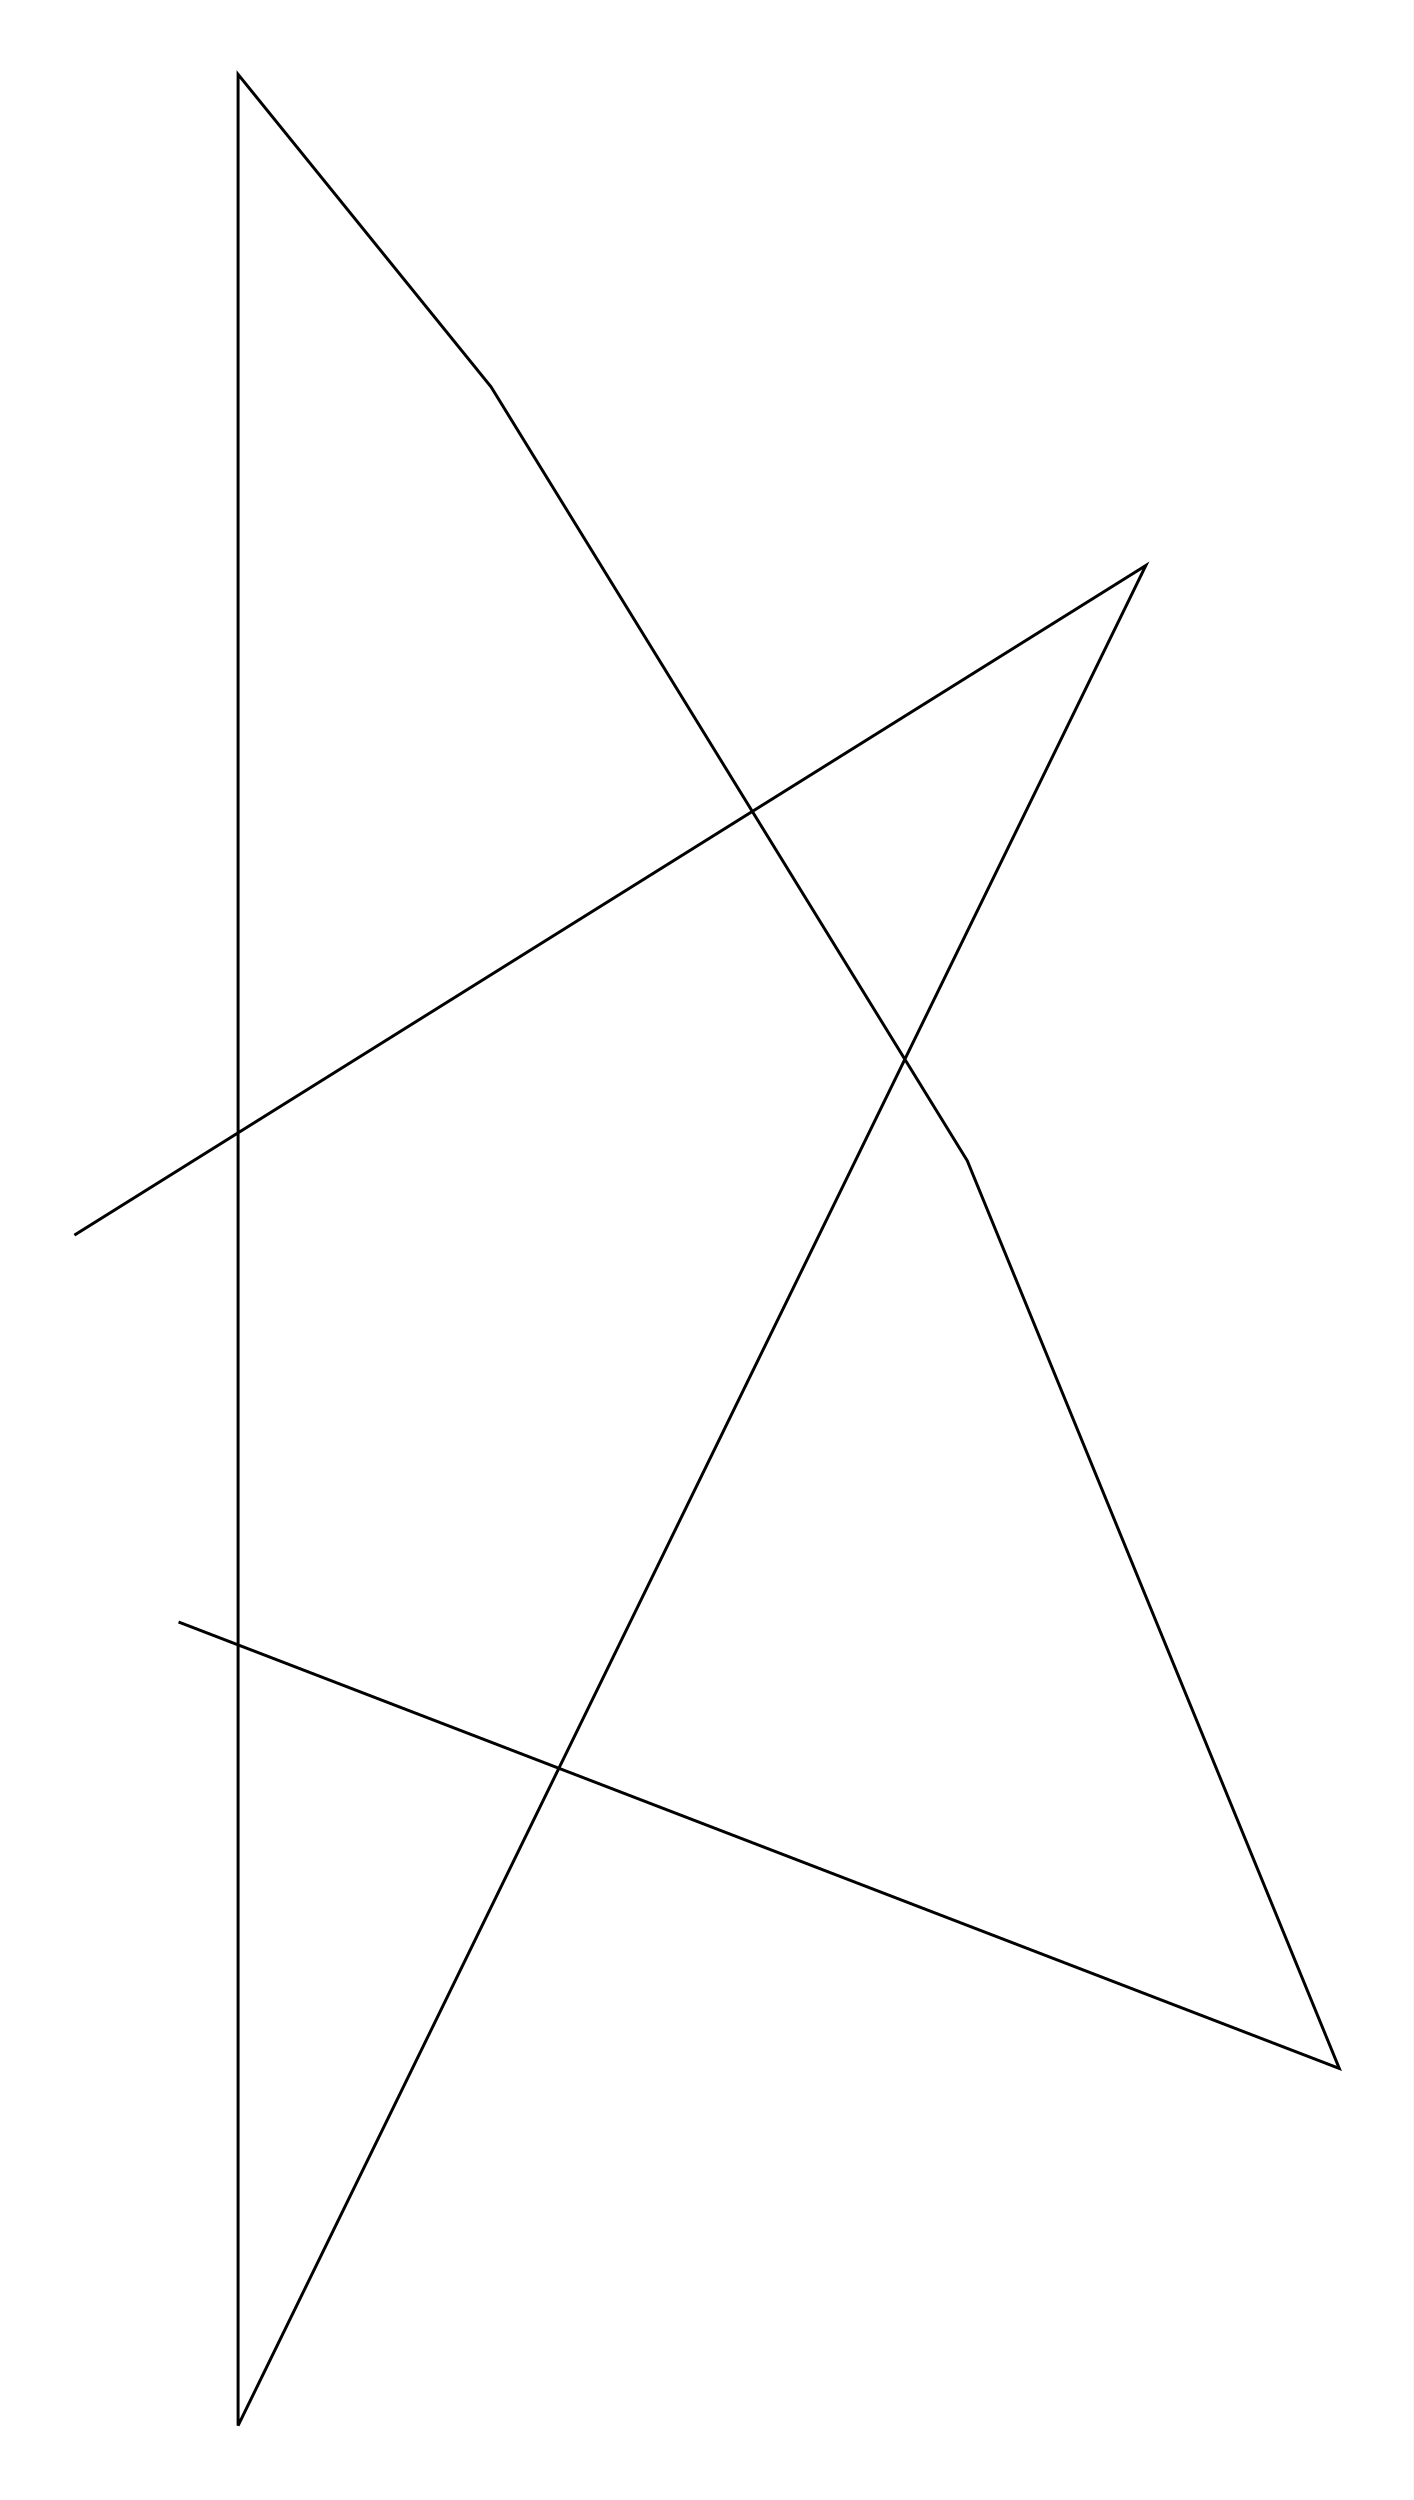
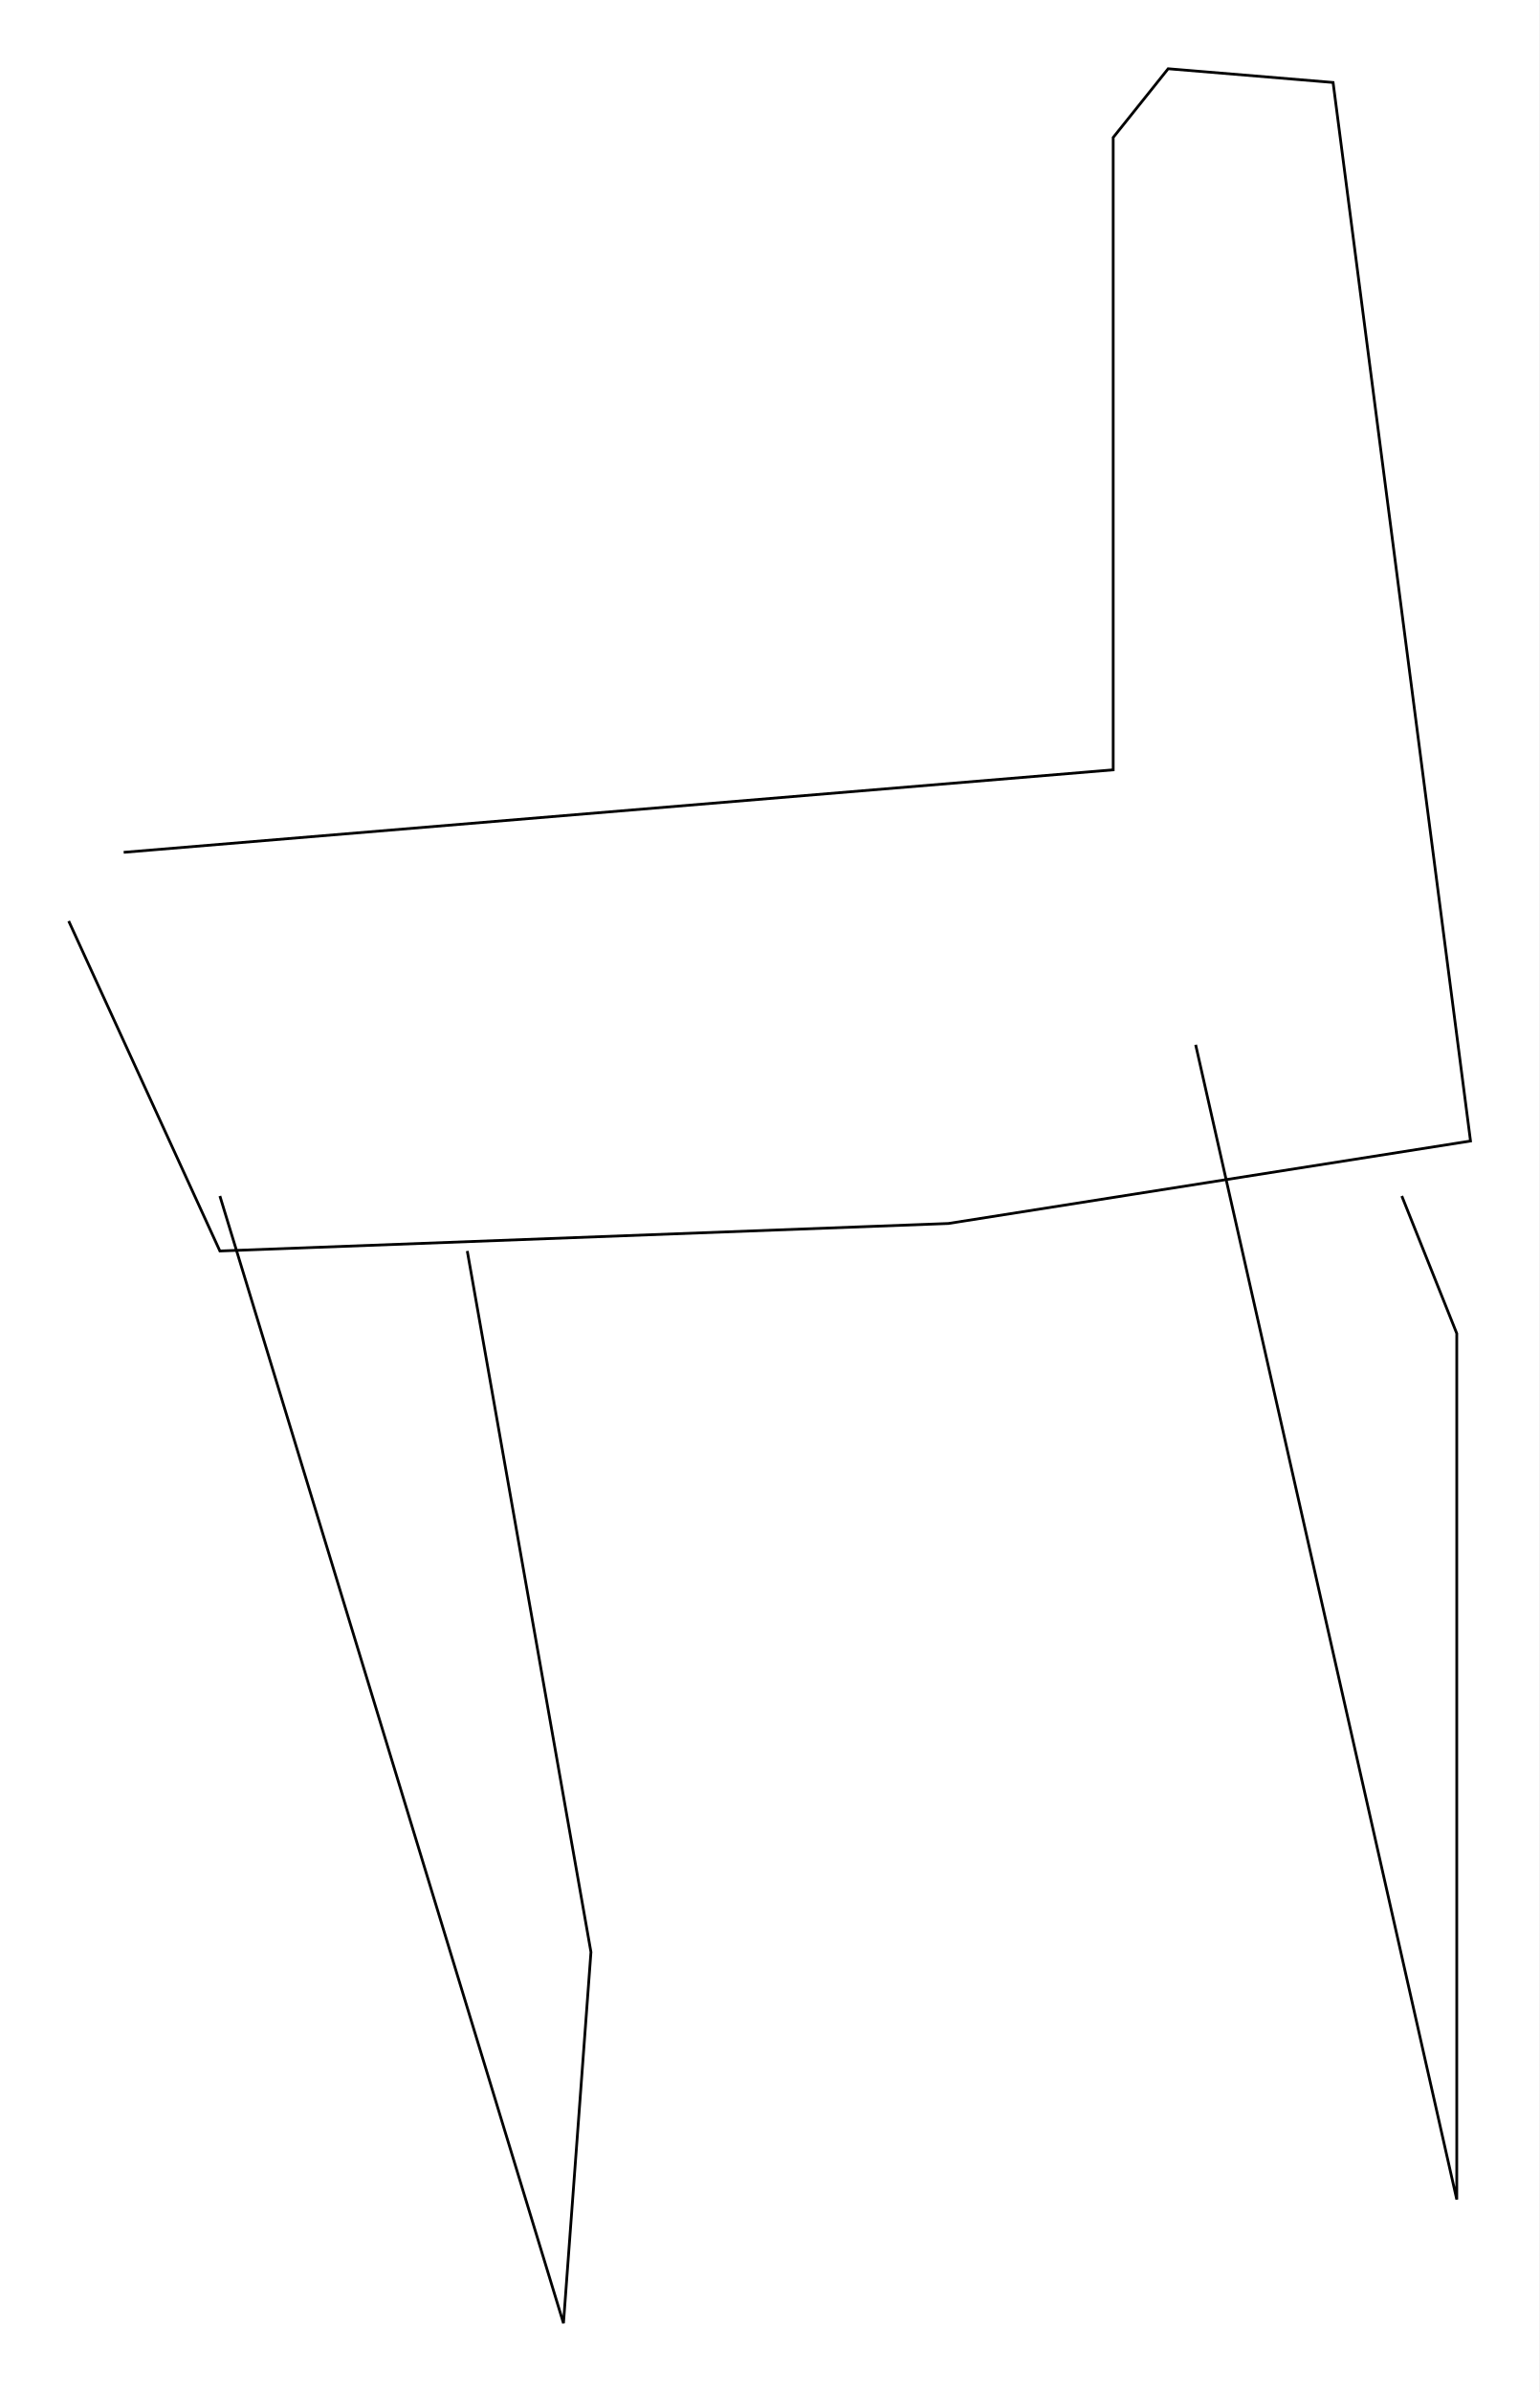
- <svg xmlns="http://www.w3.org/2000/svg" baseProfile="full" height="840.0" version="1.1" width="475.0">
+ <svg xmlns="http://www.w3.org/2000/svg" baseProfile="full" height="870.0" version="1.1" width="560.0">
  <defs />
-   <rect fill="white" height="840.0" width="475.0" x="0" y="0" />
-   <path d="M25,25 m0.0,390.0 l360.0,-225.0 -305.0,625.0 l0.0,-790.0 85.0,105.0 l160.0,260.0 125.0,305.0 l-390.0,-150.0 " fill="none" stroke="black" stroke-width="1" />
+   <rect fill="white" height="870.0" width="560.0" x="0" y="0" />
+   <path d="M25,25 m20.0,285.0 l360.0,-30.0 0.0,-230.0 l20.0,-25.0 60.0,5.0 l50.0,385.0 -190.0,30.0 l-265.0,10.0 -55.0,-120.0 m55.0,100.0 l125.0,410.0 10.0,-135.0 l-45.0,-255.0 m265.0,-75.0 l95.0,420.0 0.0,-315.0 l-20.0,-50.0 " fill="none" stroke="black" stroke-width="1" />
</svg>
